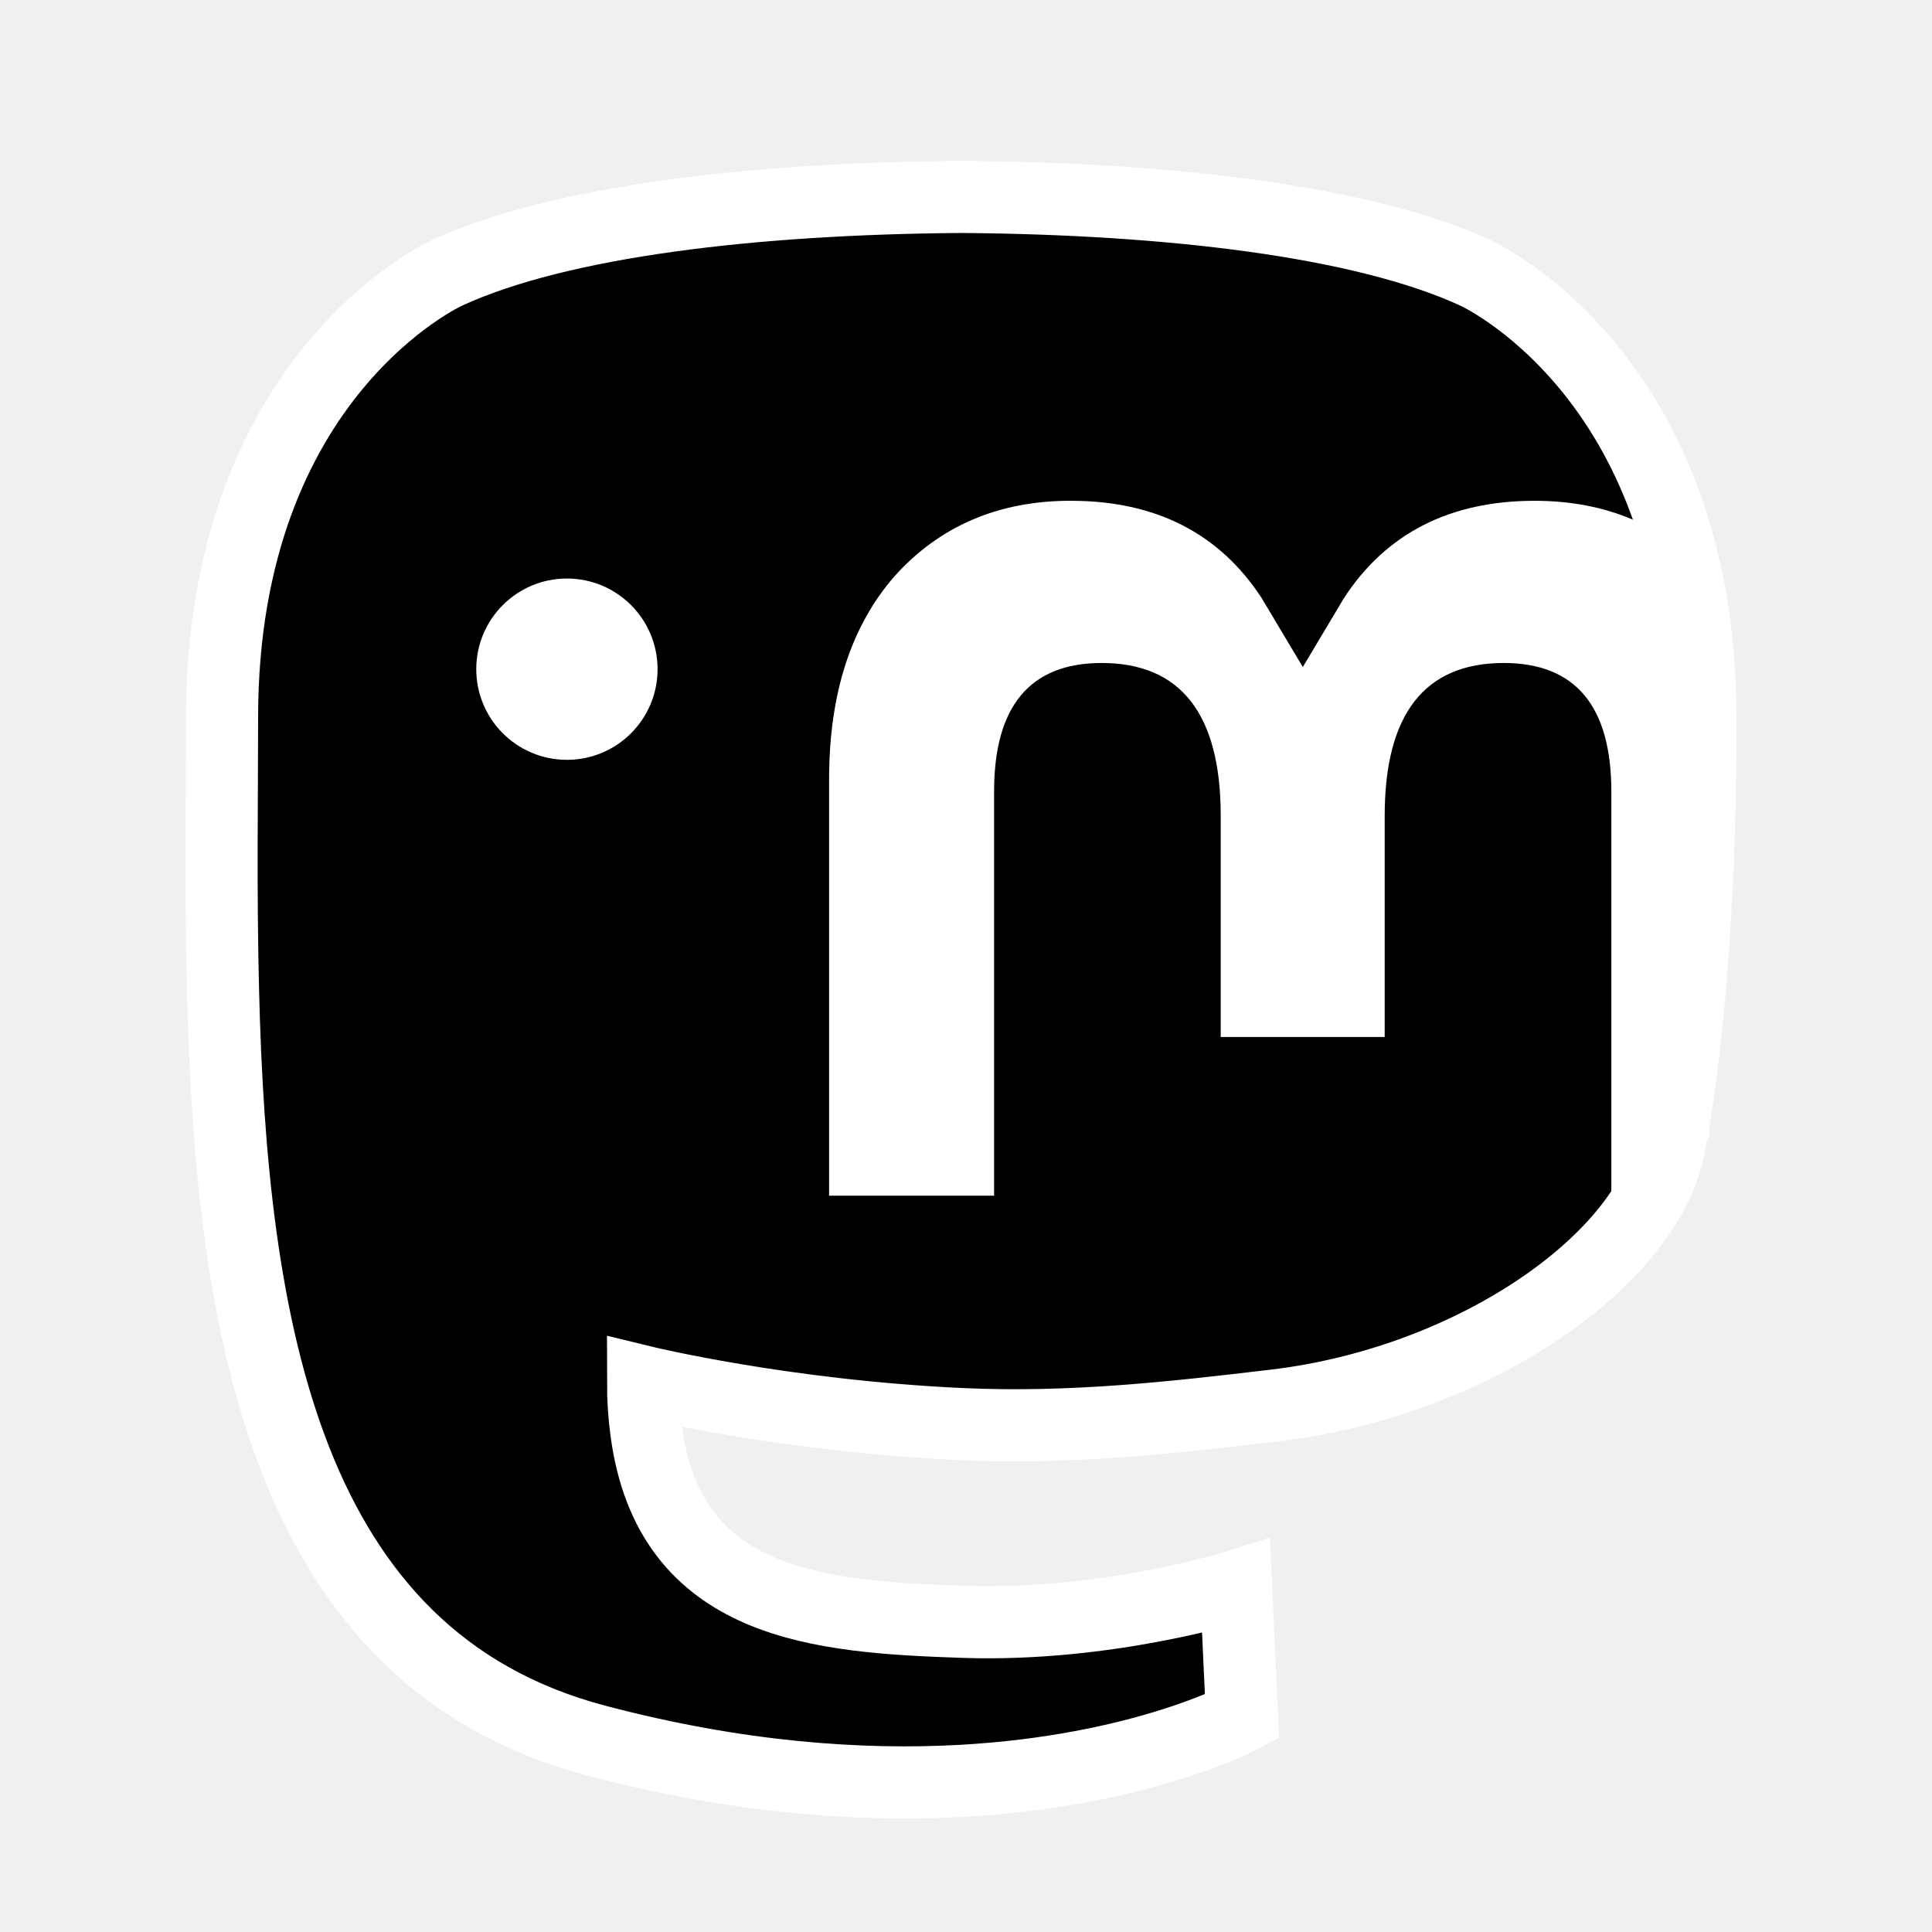
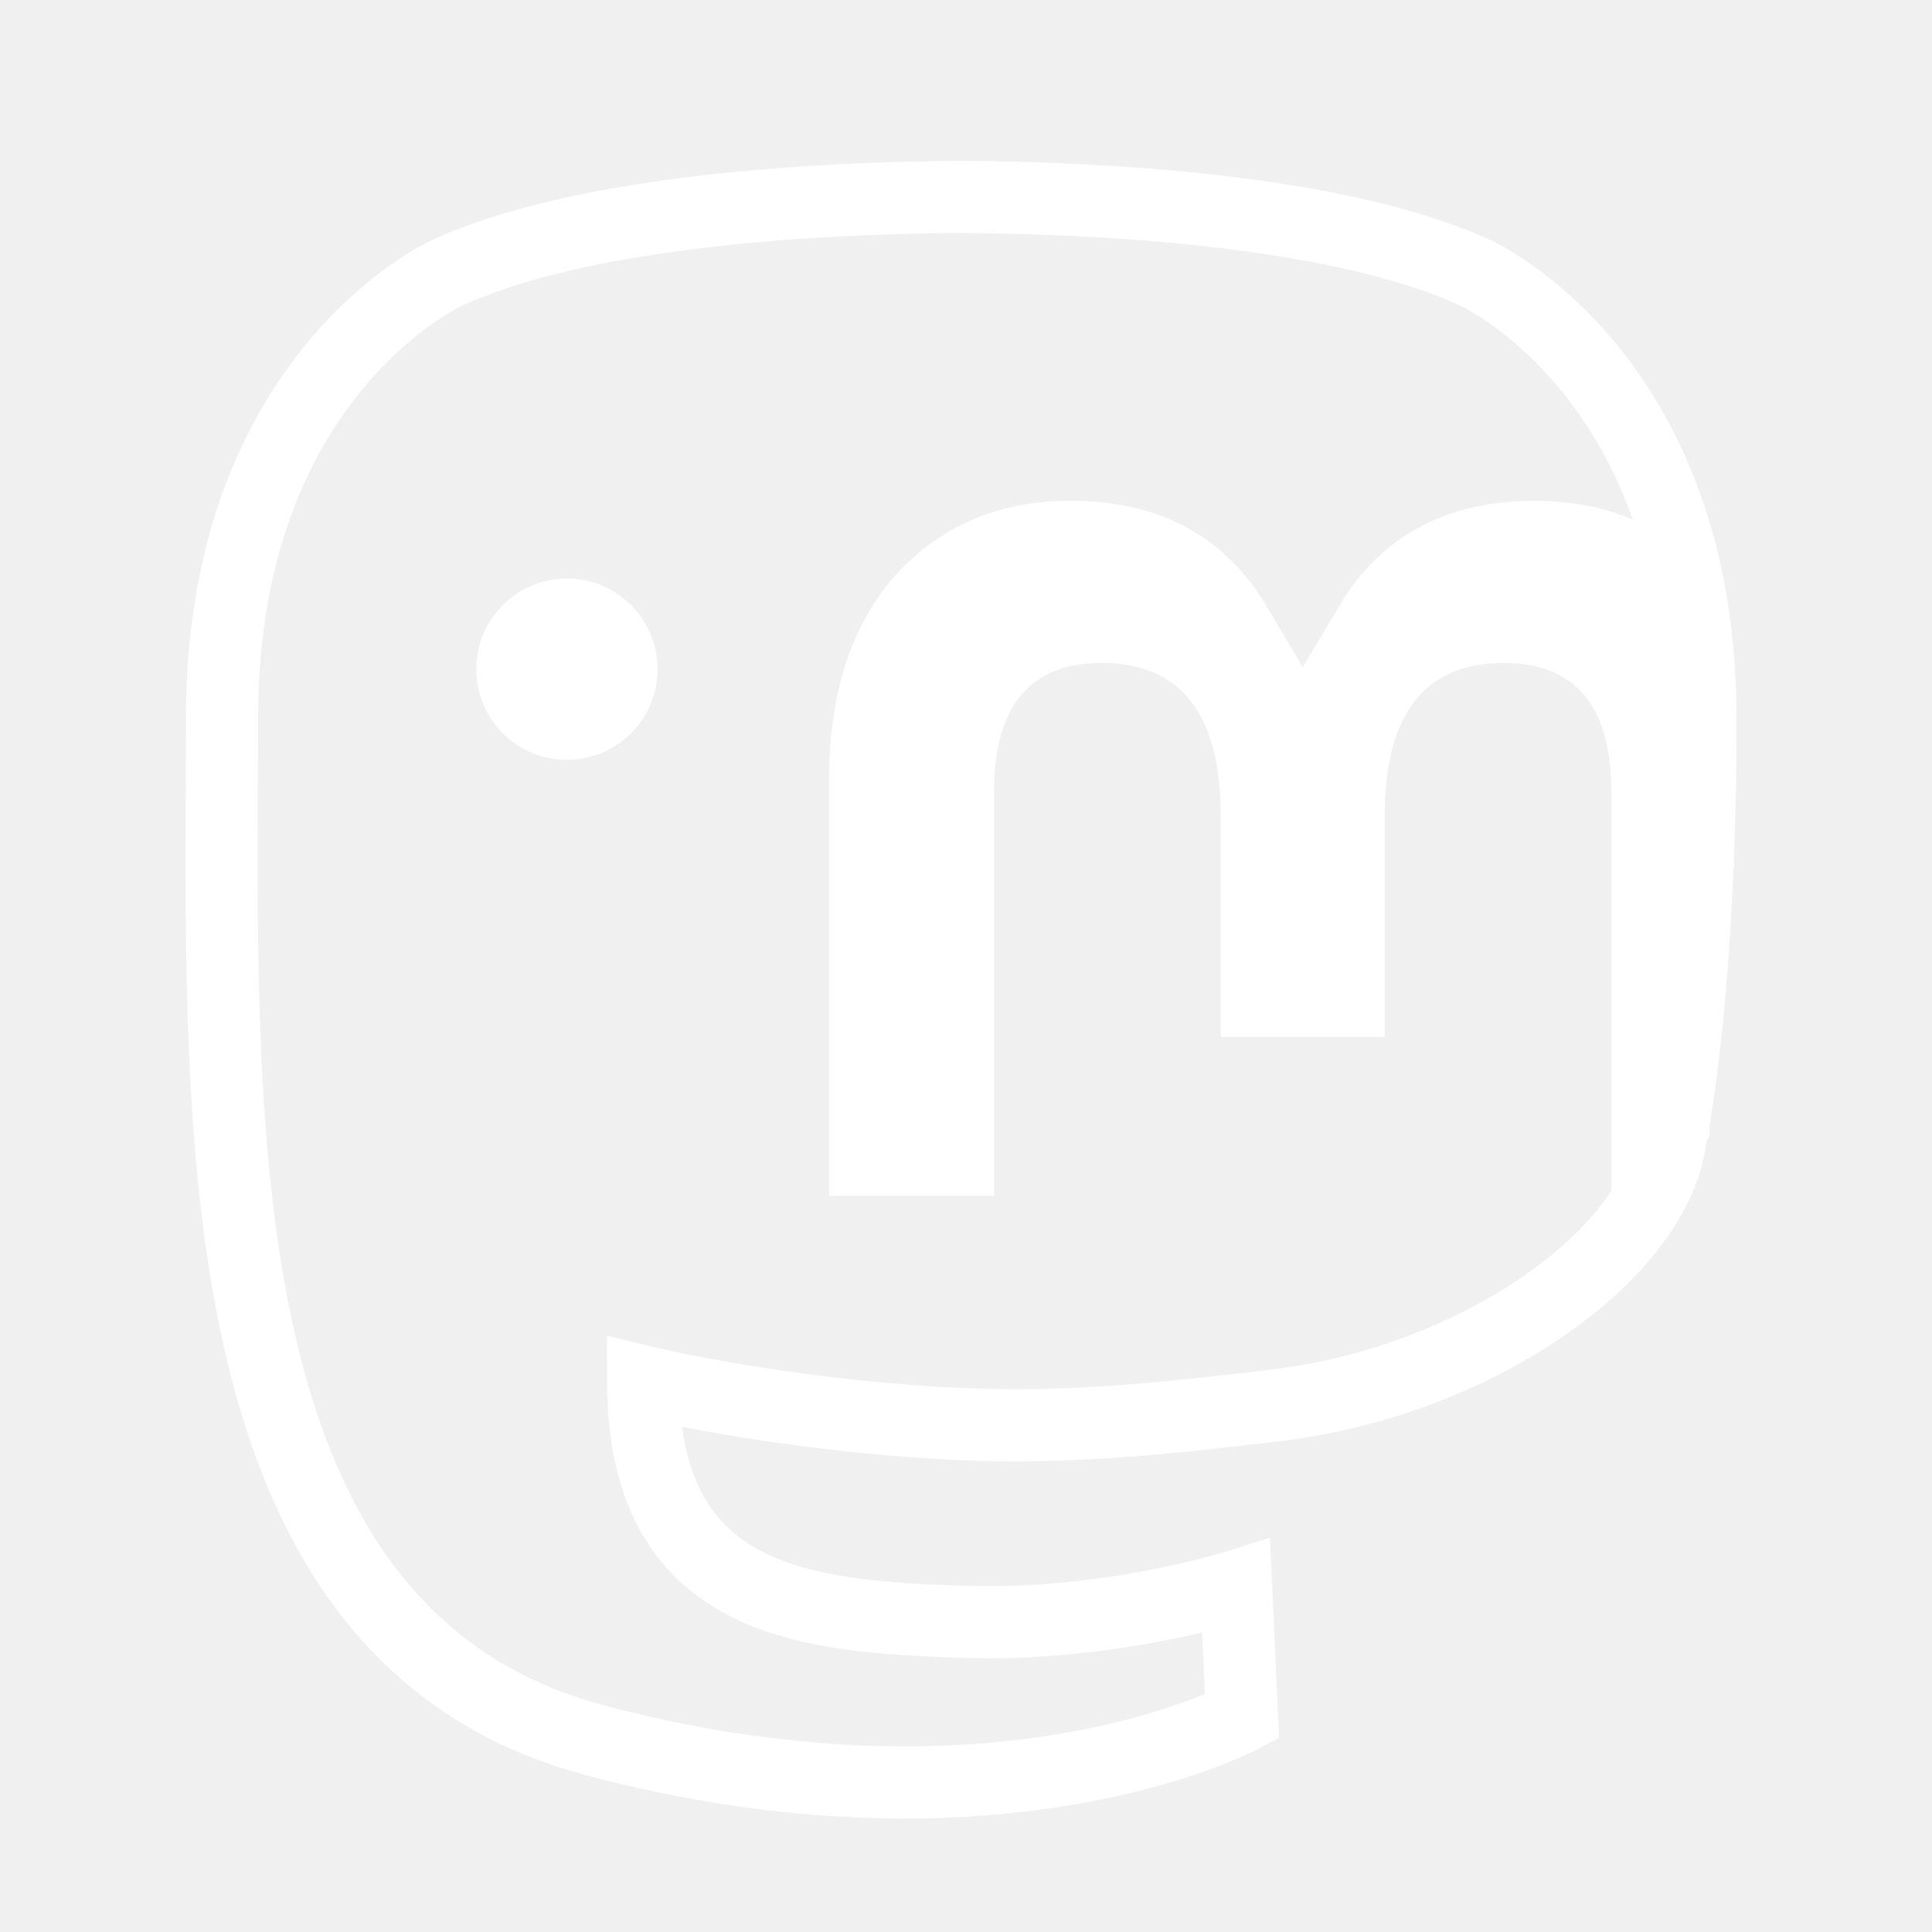
<svg xmlns="http://www.w3.org/2000/svg" width="20mm" height="20mm" viewBox="0 0 180 175" version="1.1" id="svg3777">
  <defs id="defs3781" />
-   <path id="path3773" transform="matrix(2.38125,0,0,2.38125,0,-2.5)" style="stroke:#ffffff;stroke-width:2.822" d="m 37.508,7.705 c -7.93,0.065 -15.558,0.923 -20.004,2.965 0,0 -8.816,3.945 -8.816,17.402 0,3.081 -0.061,6.765 0.037,10.672 0.32,13.16 2.413,26.131 14.58,29.352 5.61,1.485 10.427,1.795 14.307,1.582 7.035,-0.39 10.982,-2.51 10.982,-2.51 L 48.361,62.062 c 0,0 -5.026,1.586 -10.672,1.393 -5.594,-0.192 -11.5,-0.603 -12.404,-7.471 -0.083,-0.603 -0.125,-1.248 -0.125,-1.926 0,0 5.492,1.341 12.451,1.66 4.255,0.195 8.246,-0.248 12.299,-0.732 7.773,-0.928 14.538,-5.718 15.389,-10.094 1.34,-6.893 1.23,-16.82 1.23,-16.82 0,-13.457 -8.816,-17.402 -8.816,-17.402 C 53.267,8.628 45.634,7.77 37.703,7.705 Z" />
+   <path id="path3773" transform="matrix(2.38125,0,0,2.38125,0,-2.5)" style="stroke:#ffffff;stroke-width:2.822;fill-rule:nonzero;fill:none" d="m 37.508,7.705 c -7.93,0.065 -15.558,0.923 -20.004,2.965 0,0 -8.816,3.945 -8.816,17.402 0,3.081 -0.061,6.765 0.037,10.672 0.32,13.16 2.413,26.131 14.58,29.352 5.61,1.485 10.427,1.795 14.307,1.582 7.035,-0.39 10.982,-2.51 10.982,-2.51 L 48.361,62.062 c 0,0 -5.026,1.586 -10.672,1.393 -5.594,-0.192 -11.5,-0.603 -12.404,-7.471 -0.083,-0.603 -0.125,-1.248 -0.125,-1.926 0,0 5.492,1.341 12.451,1.66 4.255,0.195 8.246,-0.248 12.299,-0.732 7.773,-0.928 14.538,-5.718 15.389,-10.094 1.34,-6.893 1.23,-16.82 1.23,-16.82 0,-13.457 -8.816,-17.402 -8.816,-17.402 C 53.267,8.628 45.634,7.77 37.703,7.705 Z" />
  <path id="path3775" transform="matrix(2.38125,0,0,2.38125,0,-2.5)" style="fill:#ffffff;stroke-width:0.353" d="m 41.902,19.592 c -2.855,0 -5.154,1.003 -6.91,2.961 -1.703,1.958 -2.553,4.603 -2.553,7.934 V 46.781 h 6.455 V 30.967 c 0,-3.334 1.403,-5.027 4.209,-5.027 3.102,0 4.658,2.008 4.658,5.977 v 8.656 h 6.416 v -8.656 c 0,-3.969 1.556,-5.977 4.658,-5.977 2.806,0 4.209,1.693 4.209,5.027 V 46.781 h 2.188 c 0.034,-0.051 0.058,-0.109 0.096,-0.158 0.138,-0.162 0.271,-0.329 0.414,-0.486 0.072,-0.079 0.149,-0.151 0.223,-0.229 0.075,-0.079 0.148,-0.162 0.225,-0.24 0.053,-0.054 0.121,-0.095 0.164,-0.158 0.067,-0.099 0.105,-0.213 0.158,-0.32 0.065,-0.139 0.128,-0.281 0.197,-0.418 0.055,-0.108 0.116,-0.214 0.178,-0.318 -10e-7,-0.141 0,-0.281 0,-0.422 v -0.559 -0.533 c 0,-0.173 0.02,-0.104 -0.027,-0.215 -0.073,-0.188 -0.053,-0.386 -0.07,-0.58 -0.003,-0.029 -0.017,-0.057 -0.023,-0.086 -0.036,-0.165 -0.03,-0.169 -0.049,-0.348 -0.006,-0.286 0.023,-0.572 0.016,-0.857 -0.005,-0.217 -0.002,-0.434 -0.002,-0.65 -1.51e-4,-0.365 -4.2e-5,-0.729 0,-1.094 7.5e-5,-0.388 1.2e-5,-0.776 0,-1.164 -0.016,-0.238 0.02,-0.472 0.09,-0.699 0.118,-0.387 0.036,-0.051 0.098,-0.322 -3.57e-4,-0.041 0.002,-0.082 0,-0.123 -0.004,-0.107 -0.028,-0.213 -0.023,-0.32 0.009,-0.216 0.063,-0.424 0.09,-0.637 1.39e-4,-0.037 0.001,-0.072 0,-0.109 -0.001,-0.04 -0.01,-0.08 -0.006,-0.119 0.037,-0.358 0.028,-0.114 0.078,-0.357 0.005,-0.027 0.006,-0.055 0.008,-0.082 0.017,-0.069 0.032,-0.136 0.049,-0.205 0.034,-0.173 0.034,-0.364 0.137,-0.518 0.093,-0.139 0.17,-0.176 0.096,-0.139 -0.011,0.019 -0.039,0.08 -0.035,0.059 0.048,-0.265 0.176,-0.397 0.432,-0.398 0.026,-1.49e-4 0.063,0.009 0.092,0.012 10e-7,-0.047 0,-0.094 0,-0.141 -8e-6,-0.441 -9.6e-5,-0.883 0,-1.324 7.6e-5,-0.47 1.47e-4,-0.94 0,-1.41 4.2e-4,-0.515 0.004,-1.03 -0.002,-1.545 -0.005,-0.628 0.008,-1.255 0.021,-1.883 -0.02,-0.278 -0.077,-0.551 -0.098,-0.828 -0.019,-0.251 0.013,-0.507 -0.006,-0.758 -0.002,-0.323 0.015,-0.644 0.027,-0.967 l -0.83,-2.578 c -1.757,-1.958 -4.055,-2.961 -6.91,-2.961 -3.304,0 -5.805,1.269 -7.459,3.809 l -1.607,2.695 -1.609,-2.695 c -1.653,-2.54 -4.155,-3.809 -7.459,-3.809 z m -19.721,3.043 c -1.958,0 -3.547,1.588 -3.547,3.547 0,1.958 1.588,3.547 3.547,3.547 1.959,0 3.547,-1.588 3.547,-3.547 0,-1.959 -1.588,-3.547 -3.547,-3.547 z" />
</svg>
